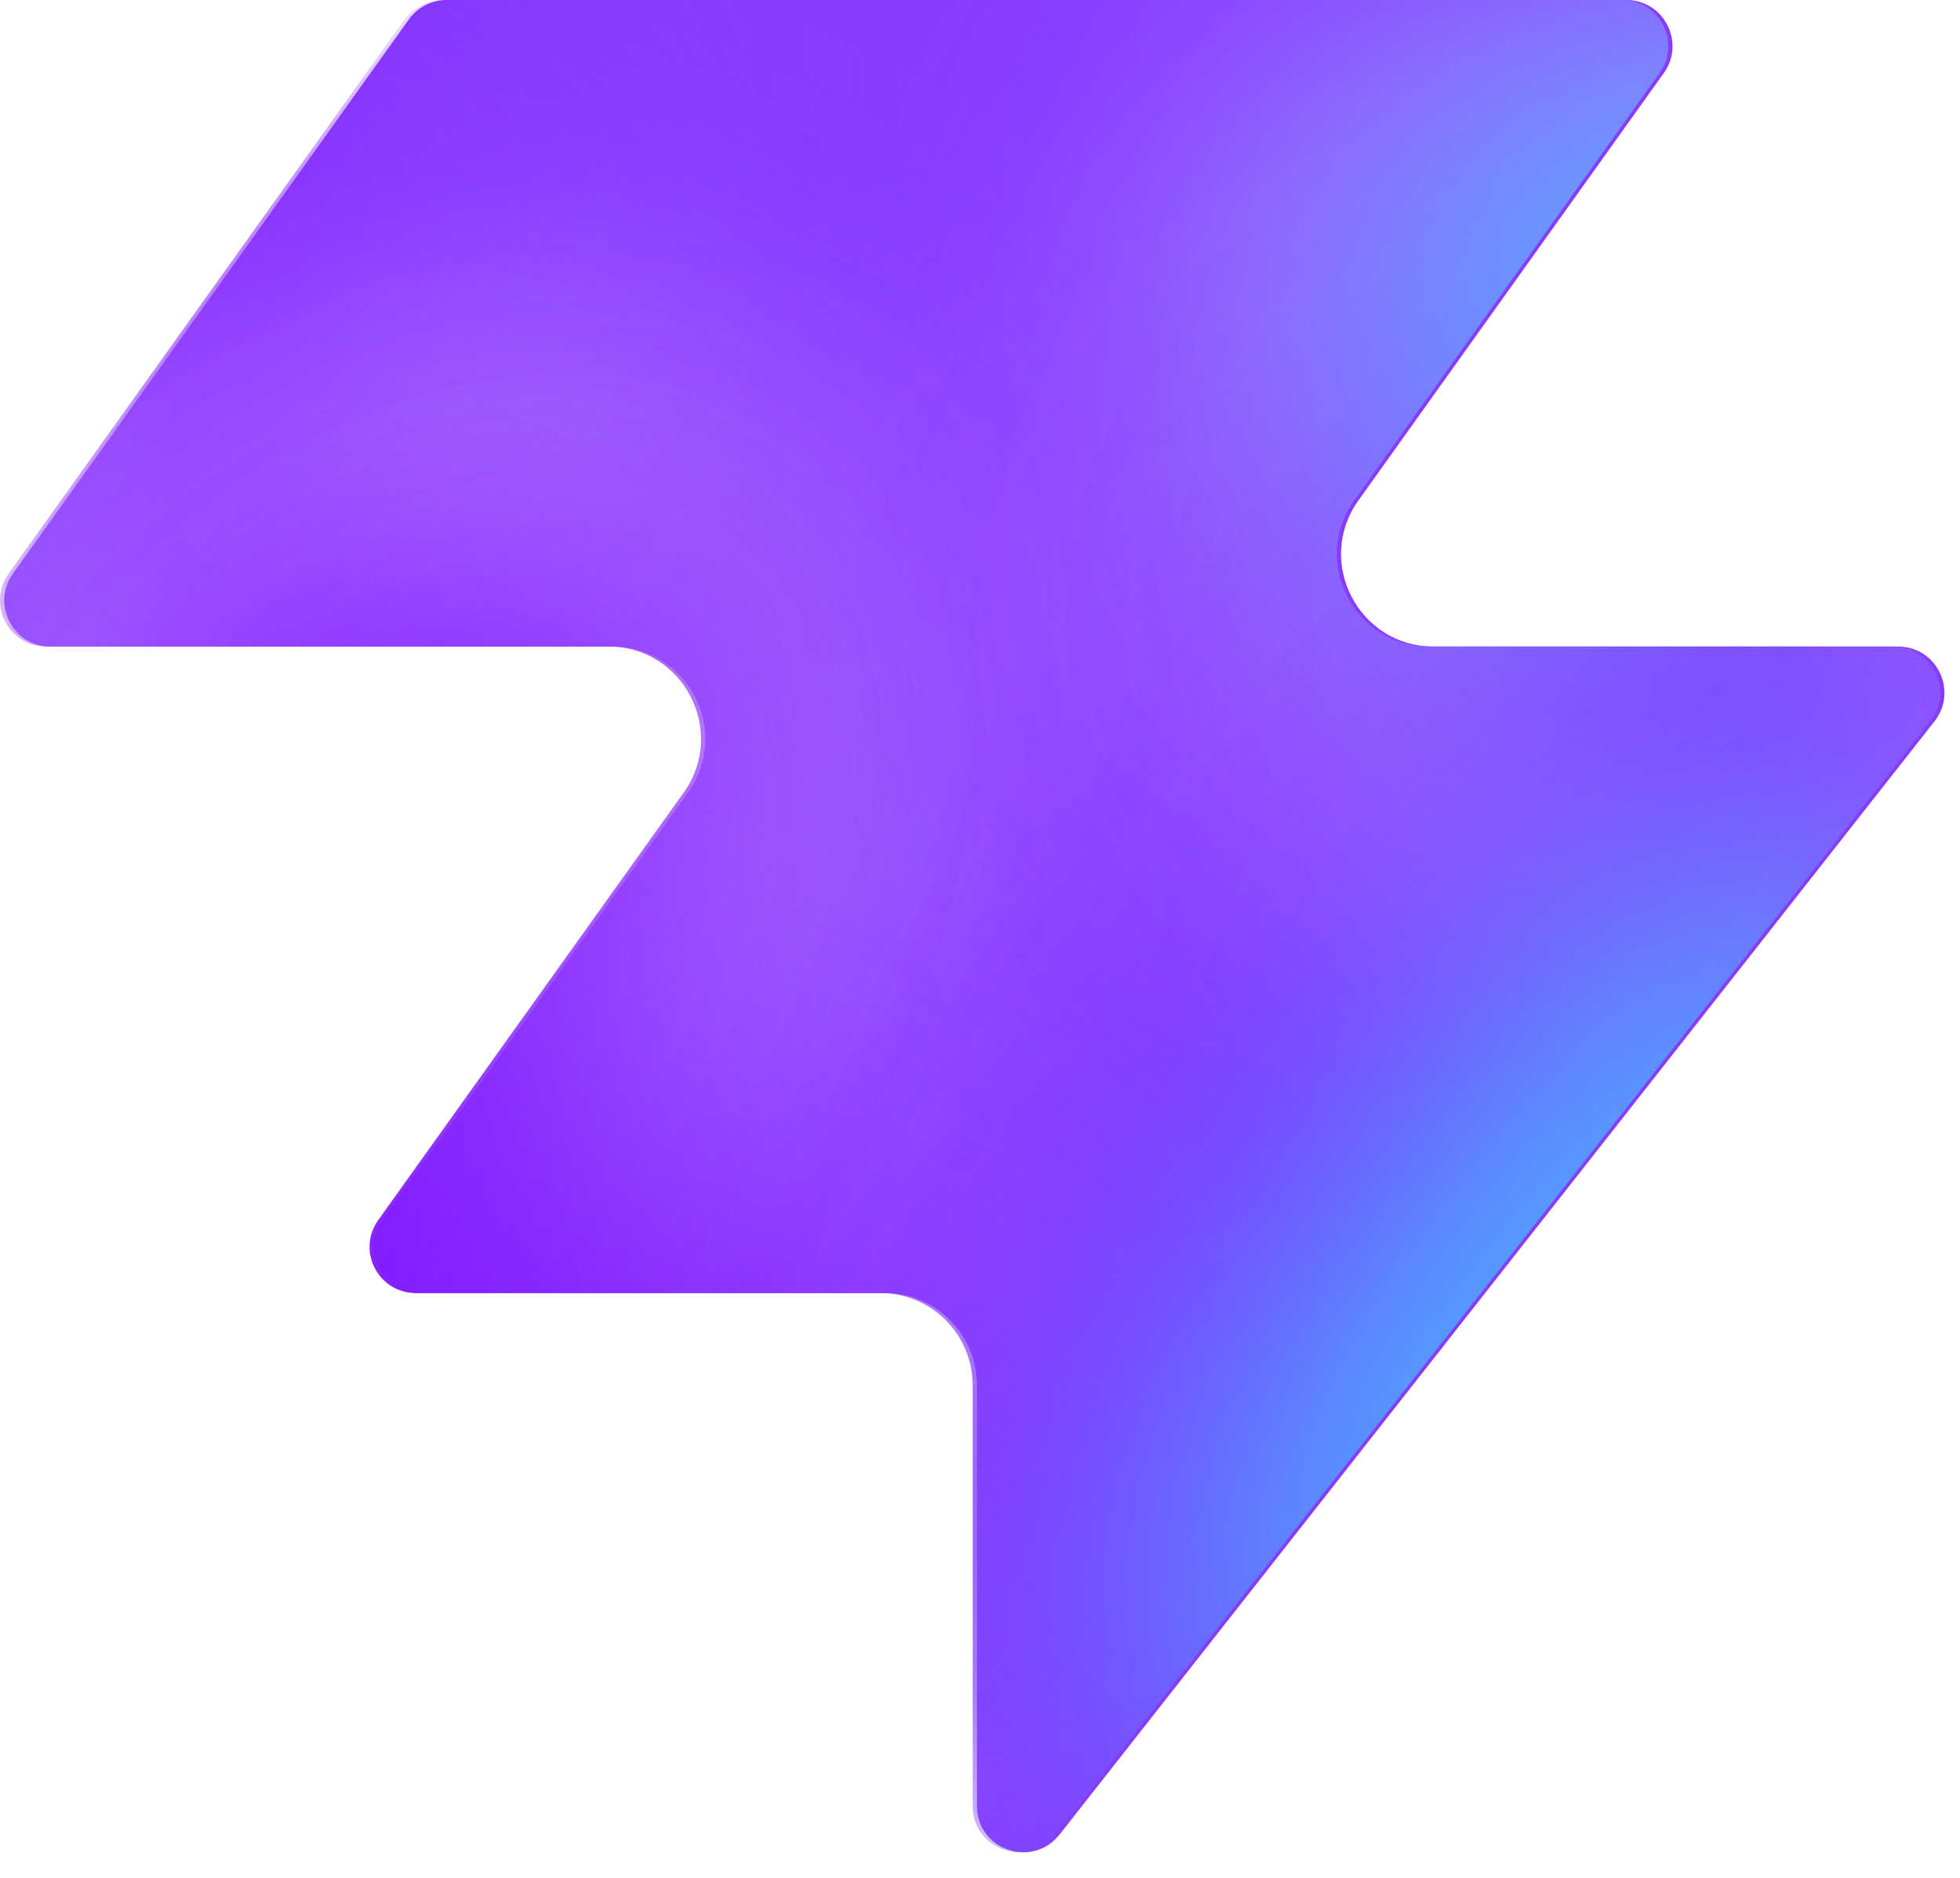
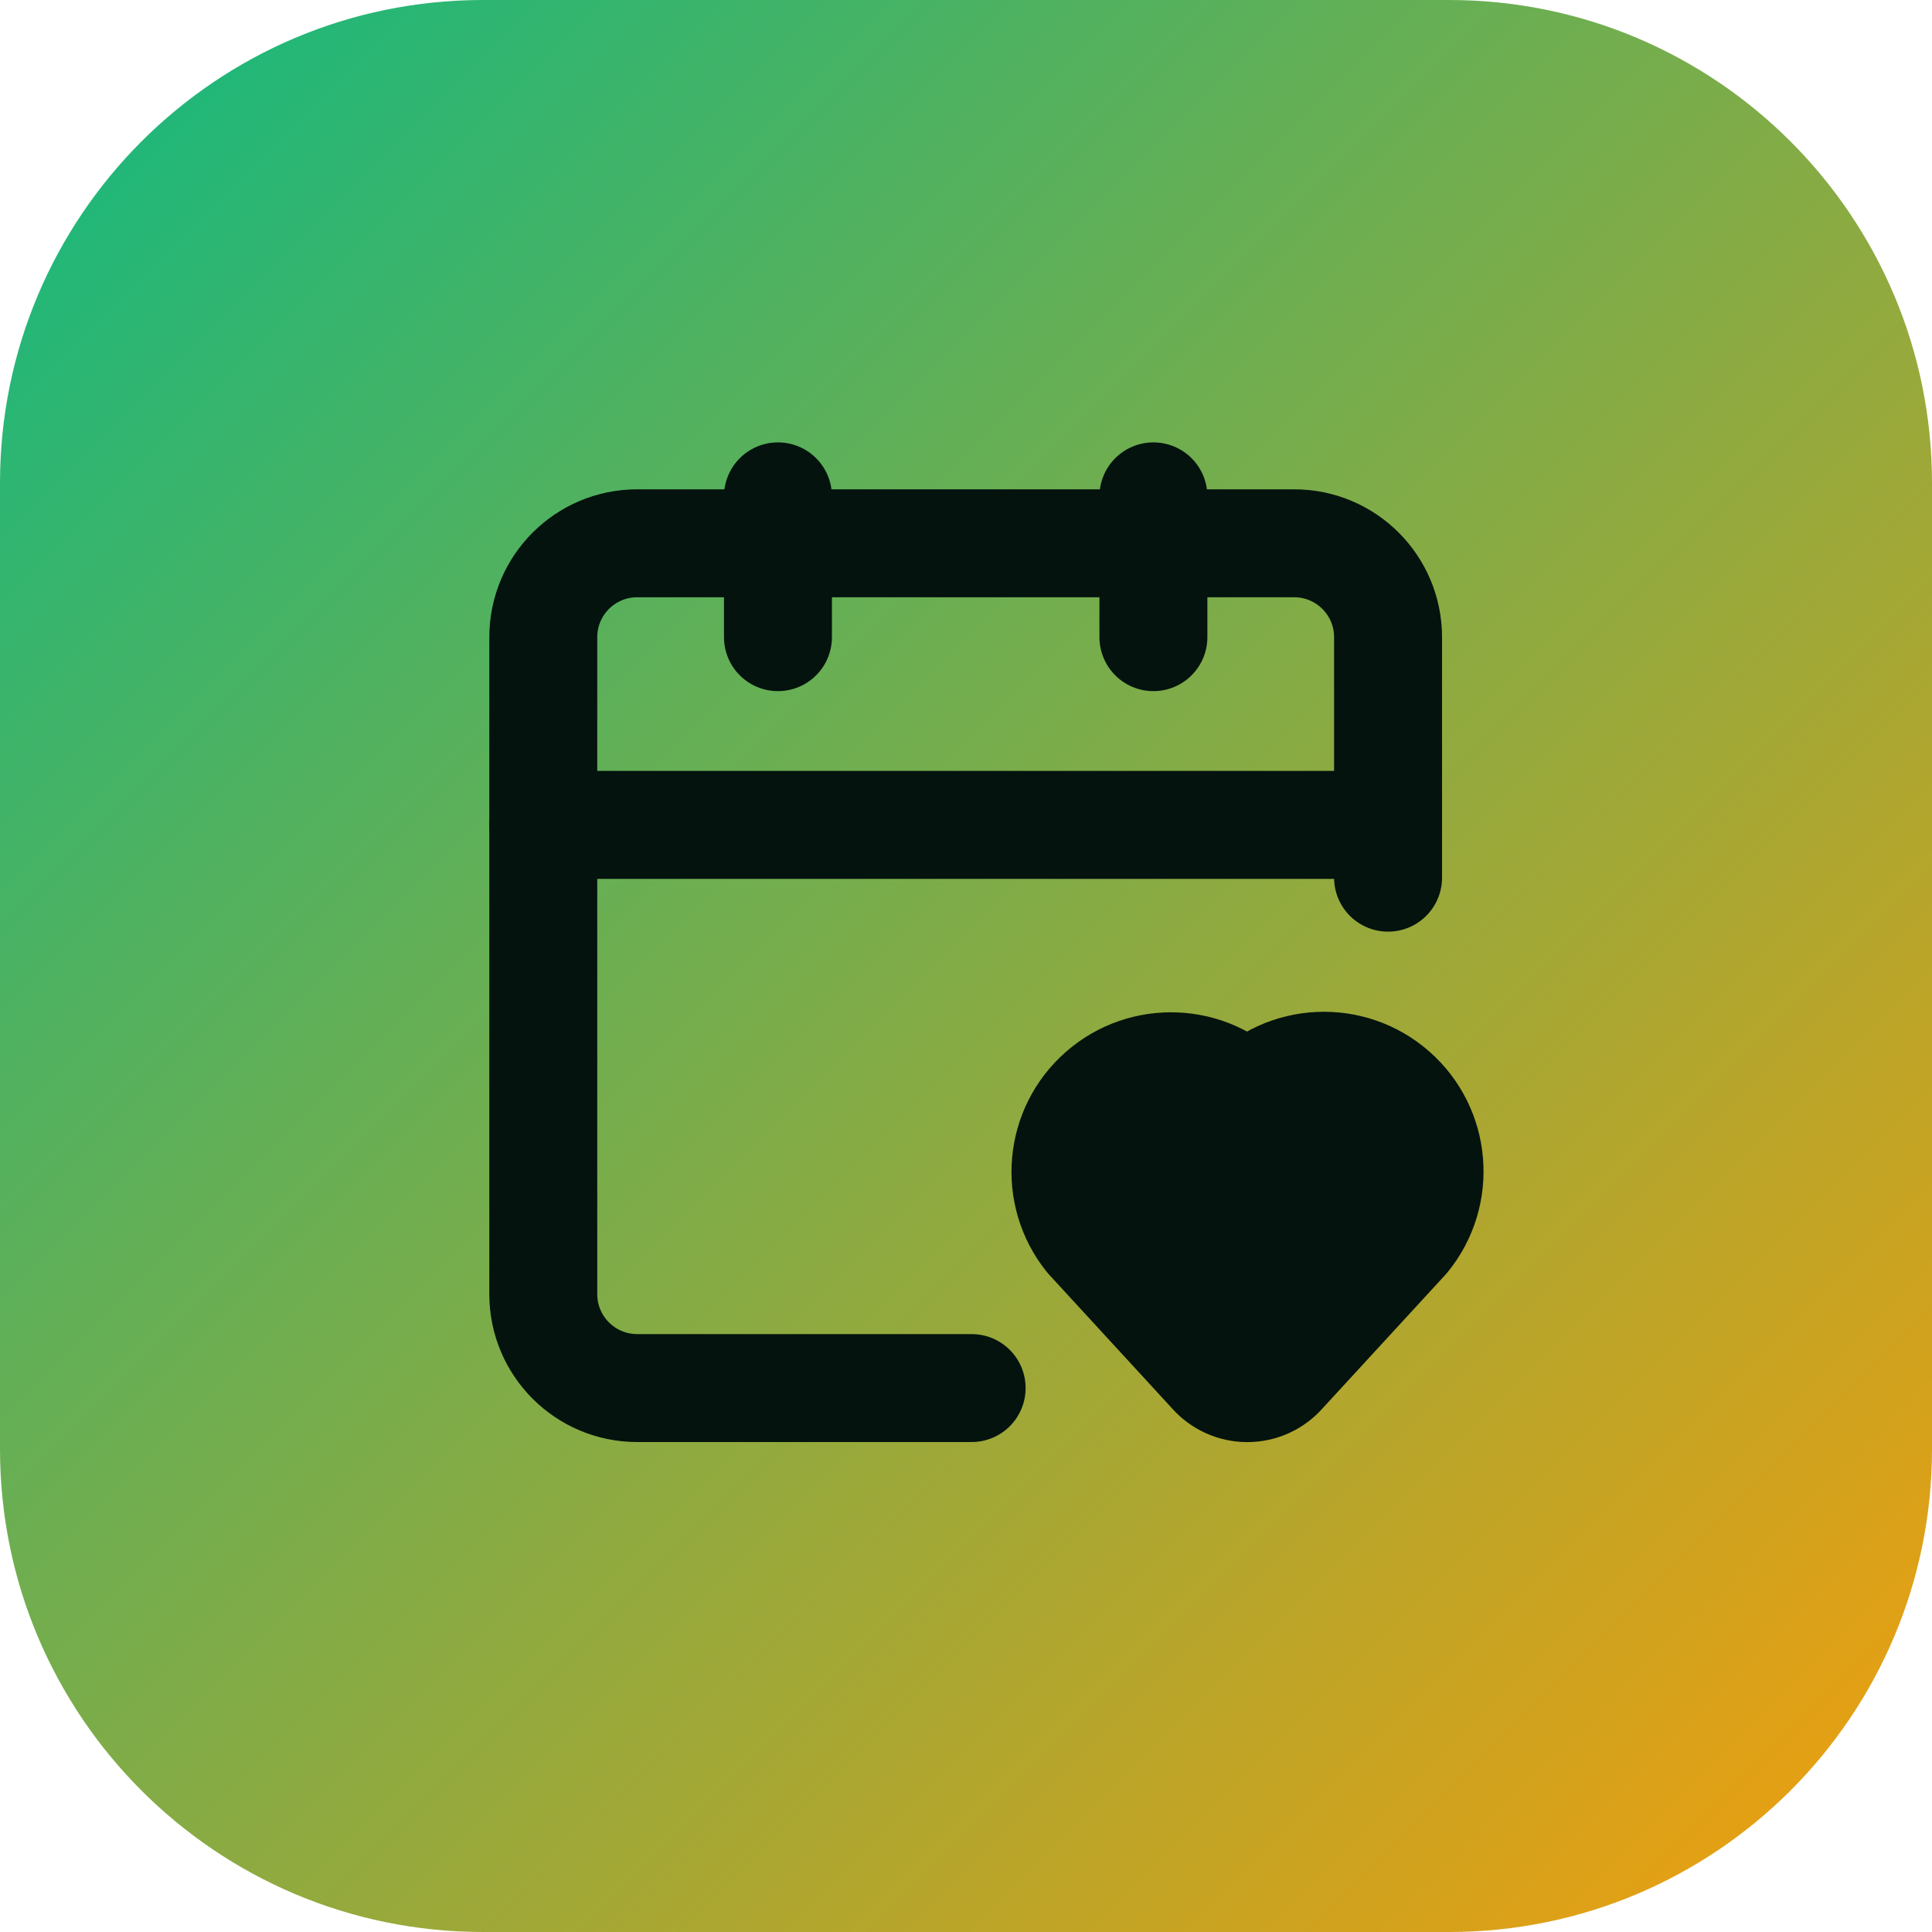
- <svg xmlns="http://www.w3.org/2000/svg" width="48" height="46" fill="none" viewBox="0 0 48 46">
-   <path fill="#863bff" d="M25.946 44.938c-.664.845-2.021.375-2.021-.698V33.937a2.26 2.26 0 0 0-2.262-2.262H10.287c-.92 0-1.456-1.04-.92-1.788l7.48-10.471c1.07-1.497 0-3.578-1.842-3.578H1.237c-.92 0-1.456-1.04-.92-1.788L10.013.474c.214-.297.556-.474.92-.474h28.894c.92 0 1.456 1.04.92 1.788l-7.48 10.471c-1.07 1.498 0 3.579 1.842 3.579h11.377c.943 0 1.473 1.088.89 1.83L25.947 44.94z" style="fill:#863bff;fill:color(display-p3 .525 .23 1);fill-opacity:1" />
-   <mask id="a" width="48" height="46" x="0" y="0" maskUnits="userSpaceOnUse" style="mask-type:alpha">
-     <path fill="#000" d="M25.842 44.938c-.664.844-2.021.375-2.021-.698V33.937a2.26 2.26 0 0 0-2.262-2.262H10.183c-.92 0-1.456-1.04-.92-1.788l7.48-10.471c1.07-1.498 0-3.579-1.842-3.579H1.133c-.92 0-1.456-1.04-.92-1.787L9.91.473c.214-.297.556-.474.92-.474h28.894c.92 0 1.456 1.04.92 1.788l-7.48 10.471c-1.07 1.498 0 3.578 1.842 3.578h11.377c.943 0 1.473 1.088.89 1.832L25.843 44.94z" style="fill:#000;fill-opacity:1" />
-   </mask>
-   <g mask="url(#a)">
-     <g filter="url(#b)">
-       <ellipse cx="5.508" cy="14.704" fill="#ede6ff" rx="5.508" ry="14.704" style="fill:#ede6ff;fill:color(display-p3 .927 .903 1);fill-opacity:1" transform="matrix(.00324 1 1 -.00324 -4.47 31.516)" />
-     </g>
-     <g filter="url(#c)">
-       <ellipse cx="10.399" cy="29.851" fill="#ede6ff" rx="10.399" ry="29.851" style="fill:#ede6ff;fill:color(display-p3 .927 .903 1);fill-opacity:1" transform="matrix(.00324 1 1 -.00324 -39.328 7.883)" />
-     </g>
-     <g filter="url(#d)">
-       <ellipse cx="5.508" cy="30.487" fill="#7e14ff" rx="5.508" ry="30.487" style="fill:#7e14ff;fill:color(display-p3 .492 .077 1);fill-opacity:1" transform="rotate(89.814 -25.913 -14.639)scale(1 -1)" />
-     </g>
-     <g filter="url(#e)">
-       <ellipse cx="5.508" cy="30.599" fill="#7e14ff" rx="5.508" ry="30.599" style="fill:#7e14ff;fill:color(display-p3 .492 .077 1);fill-opacity:1" transform="rotate(89.814 -32.644 -3.334)scale(1 -1)" />
-     </g>
-     <g filter="url(#f)">
-       <ellipse cx="5.508" cy="30.599" fill="#7e14ff" rx="5.508" ry="30.599" style="fill:#7e14ff;fill:color(display-p3 .492 .077 1);fill-opacity:1" transform="matrix(.00324 1 1 -.00324 -34.34 30.47)" />
-     </g>
-     <g filter="url(#g)">
-       <ellipse cx="14.072" cy="22.078" fill="#ede6ff" rx="14.072" ry="22.078" style="fill:#ede6ff;fill:color(display-p3 .927 .903 1);fill-opacity:1" transform="rotate(93.35 24.506 48.493)scale(-1 1)" />
-     </g>
-     <g filter="url(#h)">
-       <ellipse cx="3.47" cy="21.501" fill="#7e14ff" rx="3.47" ry="21.501" style="fill:#7e14ff;fill:color(display-p3 .492 .077 1);fill-opacity:1" transform="rotate(89.009 28.708 47.59)scale(-1 1)" />
-     </g>
-     <g filter="url(#i)">
-       <ellipse cx="3.47" cy="21.501" fill="#7e14ff" rx="3.47" ry="21.501" style="fill:#7e14ff;fill:color(display-p3 .492 .077 1);fill-opacity:1" transform="rotate(89.009 28.708 47.59)scale(-1 1)" />
-     </g>
-     <g filter="url(#j)">
-       <ellipse cx=".387" cy="8.972" fill="#7e14ff" rx="4.407" ry="29.108" style="fill:#7e14ff;fill:color(display-p3 .492 .077 1);fill-opacity:1" transform="rotate(39.51 .387 8.972)" />
-     </g>
-     <g filter="url(#k)">
-       <ellipse cx="47.523" cy="-6.092" fill="#7e14ff" rx="4.407" ry="29.108" style="fill:#7e14ff;fill:color(display-p3 .492 .077 1);fill-opacity:1" transform="rotate(37.892 47.523 -6.092)" />
-     </g>
-     <g filter="url(#l)">
-       <ellipse cx="41.412" cy="6.333" fill="#47bfff" rx="5.971" ry="9.665" style="fill:#47bfff;fill:color(display-p3 .28 .748 1);fill-opacity:1" transform="rotate(37.892 41.412 6.333)" />
-     </g>
-     <g filter="url(#m)">
-       <ellipse cx="-1.879" cy="38.332" fill="#7e14ff" rx="4.407" ry="29.108" style="fill:#7e14ff;fill:color(display-p3 .492 .077 1);fill-opacity:1" transform="rotate(37.892 -1.88 38.332)" />
-     </g>
-     <g filter="url(#n)">
-       <ellipse cx="-1.879" cy="38.332" fill="#7e14ff" rx="4.407" ry="29.108" style="fill:#7e14ff;fill:color(display-p3 .492 .077 1);fill-opacity:1" transform="rotate(37.892 -1.88 38.332)" />
-     </g>
-     <g filter="url(#o)">
-       <ellipse cx="35.651" cy="29.907" fill="#7e14ff" rx="4.407" ry="29.108" style="fill:#7e14ff;fill:color(display-p3 .492 .077 1);fill-opacity:1" transform="rotate(37.892 35.651 29.907)" />
-     </g>
-     <g filter="url(#p)">
-       <ellipse cx="38.418" cy="32.4" fill="#47bfff" rx="5.971" ry="15.297" style="fill:#47bfff;fill:color(display-p3 .28 .748 1);fill-opacity:1" transform="rotate(37.892 38.418 32.4)" />
-     </g>
+ <svg xmlns="http://www.w3.org/2000/svg" viewBox="0 0 48 48" width="48" height="48">
+   <defs>
+     <linearGradient id="favGrad" x1="0%" y1="0%" x2="100%" y2="100%">
+       <stop offset="0%" stop-color="#10b981" />
+       <stop offset="100%" stop-color="#f59e0b" />
+     </linearGradient>
+   </defs>
+   <rect width="48" height="48" rx="12" fill="url(#favGrad)" />
+   <g transform="translate(10, 10) scale(1.166)" stroke="#04130e" stroke-width="2.3" stroke-linecap="round" stroke-linejoin="round" fill="none">
+     <path d="M12.127 21H5a2 2 0 01-2-2V5a2 2 0 012-2h14a2 2 0 012 2v5.125" />
+     <path d="M14.62 17.8A2.25 2.25 0 0118 14.836a2.25 2.25 0 013.38 2.966l-2.626 2.856a.998.998 0 01-1.507 0z" fill="#04130e" />
+     <path d="M16 2v3" />
+     <path d="M8 2v3" />
+     <path d="M3 9h18" />
  </g>
-   <defs>
-     <filter id="b" width="60.045" height="41.654" x="-19.77" y="16.149" color-interpolation-filters="sRGB" filterUnits="userSpaceOnUse">
-       <feFlood flood-opacity="0" result="BackgroundImageFix" />
-       <feBlend in="SourceGraphic" in2="BackgroundImageFix" result="shape" />
-       <feGaussianBlur result="effect1_foregroundBlur_2002_17158" stdDeviation="7.659" />
-     </filter>
-     <filter id="c" width="90.34" height="51.437" x="-54.613" y="-7.533" color-interpolation-filters="sRGB" filterUnits="userSpaceOnUse">
-       <feFlood flood-opacity="0" result="BackgroundImageFix" />
-       <feBlend in="SourceGraphic" in2="BackgroundImageFix" result="shape" />
-       <feGaussianBlur result="effect1_foregroundBlur_2002_17158" stdDeviation="7.659" />
-     </filter>
-     <filter id="d" width="79.355" height="29.4" x="-49.64" y="2.03" color-interpolation-filters="sRGB" filterUnits="userSpaceOnUse">
-       <feFlood flood-opacity="0" result="BackgroundImageFix" />
-       <feBlend in="SourceGraphic" in2="BackgroundImageFix" result="shape" />
-       <feGaussianBlur result="effect1_foregroundBlur_2002_17158" stdDeviation="4.596" />
-     </filter>
-     <filter id="e" width="79.579" height="29.4" x="-45.045" y="20.029" color-interpolation-filters="sRGB" filterUnits="userSpaceOnUse">
-       <feFlood flood-opacity="0" result="BackgroundImageFix" />
-       <feBlend in="SourceGraphic" in2="BackgroundImageFix" result="shape" />
-       <feGaussianBlur result="effect1_foregroundBlur_2002_17158" stdDeviation="4.596" />
-     </filter>
-     <filter id="f" width="79.579" height="29.4" x="-43.513" y="21.178" color-interpolation-filters="sRGB" filterUnits="userSpaceOnUse">
-       <feFlood flood-opacity="0" result="BackgroundImageFix" />
-       <feBlend in="SourceGraphic" in2="BackgroundImageFix" result="shape" />
-       <feGaussianBlur result="effect1_foregroundBlur_2002_17158" stdDeviation="4.596" />
-     </filter>
-     <filter id="g" width="74.749" height="58.852" x="15.756" y="-17.901" color-interpolation-filters="sRGB" filterUnits="userSpaceOnUse">
-       <feFlood flood-opacity="0" result="BackgroundImageFix" />
-       <feBlend in="SourceGraphic" in2="BackgroundImageFix" result="shape" />
-       <feGaussianBlur result="effect1_foregroundBlur_2002_17158" stdDeviation="7.659" />
-     </filter>
-     <filter id="h" width="61.377" height="25.362" x="23.548" y="2.284" color-interpolation-filters="sRGB" filterUnits="userSpaceOnUse">
-       <feFlood flood-opacity="0" result="BackgroundImageFix" />
-       <feBlend in="SourceGraphic" in2="BackgroundImageFix" result="shape" />
-       <feGaussianBlur result="effect1_foregroundBlur_2002_17158" stdDeviation="4.596" />
-     </filter>
-     <filter id="i" width="61.377" height="25.362" x="23.548" y="2.284" color-interpolation-filters="sRGB" filterUnits="userSpaceOnUse">
-       <feFlood flood-opacity="0" result="BackgroundImageFix" />
-       <feBlend in="SourceGraphic" in2="BackgroundImageFix" result="shape" />
-       <feGaussianBlur result="effect1_foregroundBlur_2002_17158" stdDeviation="4.596" />
-     </filter>
-     <filter id="j" width="56.045" height="63.649" x="-27.636" y="-22.853" color-interpolation-filters="sRGB" filterUnits="userSpaceOnUse">
-       <feFlood flood-opacity="0" result="BackgroundImageFix" />
-       <feBlend in="SourceGraphic" in2="BackgroundImageFix" result="shape" />
-       <feGaussianBlur result="effect1_foregroundBlur_2002_17158" stdDeviation="4.596" />
-     </filter>
-     <filter id="k" width="54.814" height="64.646" x="20.116" y="-38.415" color-interpolation-filters="sRGB" filterUnits="userSpaceOnUse">
-       <feFlood flood-opacity="0" result="BackgroundImageFix" />
-       <feBlend in="SourceGraphic" in2="BackgroundImageFix" result="shape" />
-       <feGaussianBlur result="effect1_foregroundBlur_2002_17158" stdDeviation="4.596" />
-     </filter>
-     <filter id="l" width="33.541" height="35.313" x="24.641" y="-11.323" color-interpolation-filters="sRGB" filterUnits="userSpaceOnUse">
-       <feFlood flood-opacity="0" result="BackgroundImageFix" />
-       <feBlend in="SourceGraphic" in2="BackgroundImageFix" result="shape" />
-       <feGaussianBlur result="effect1_foregroundBlur_2002_17158" stdDeviation="4.596" />
-     </filter>
-     <filter id="m" width="54.814" height="64.646" x="-29.286" y="6.009" color-interpolation-filters="sRGB" filterUnits="userSpaceOnUse">
-       <feFlood flood-opacity="0" result="BackgroundImageFix" />
-       <feBlend in="SourceGraphic" in2="BackgroundImageFix" result="shape" />
-       <feGaussianBlur result="effect1_foregroundBlur_2002_17158" stdDeviation="4.596" />
-     </filter>
-     <filter id="n" width="54.814" height="64.646" x="-29.286" y="6.009" color-interpolation-filters="sRGB" filterUnits="userSpaceOnUse">
-       <feFlood flood-opacity="0" result="BackgroundImageFix" />
-       <feBlend in="SourceGraphic" in2="BackgroundImageFix" result="shape" />
-       <feGaussianBlur result="effect1_foregroundBlur_2002_17158" stdDeviation="4.596" />
-     </filter>
-     <filter id="o" width="54.814" height="64.646" x="8.244" y="-2.416" color-interpolation-filters="sRGB" filterUnits="userSpaceOnUse">
-       <feFlood flood-opacity="0" result="BackgroundImageFix" />
-       <feBlend in="SourceGraphic" in2="BackgroundImageFix" result="shape" />
-       <feGaussianBlur result="effect1_foregroundBlur_2002_17158" stdDeviation="4.596" />
-     </filter>
-     <filter id="p" width="39.409" height="43.623" x="18.713" y="10.588" color-interpolation-filters="sRGB" filterUnits="userSpaceOnUse">
-       <feFlood flood-opacity="0" result="BackgroundImageFix" />
-       <feBlend in="SourceGraphic" in2="BackgroundImageFix" result="shape" />
-       <feGaussianBlur result="effect1_foregroundBlur_2002_17158" stdDeviation="4.596" />
-     </filter>
-   </defs>
</svg>
